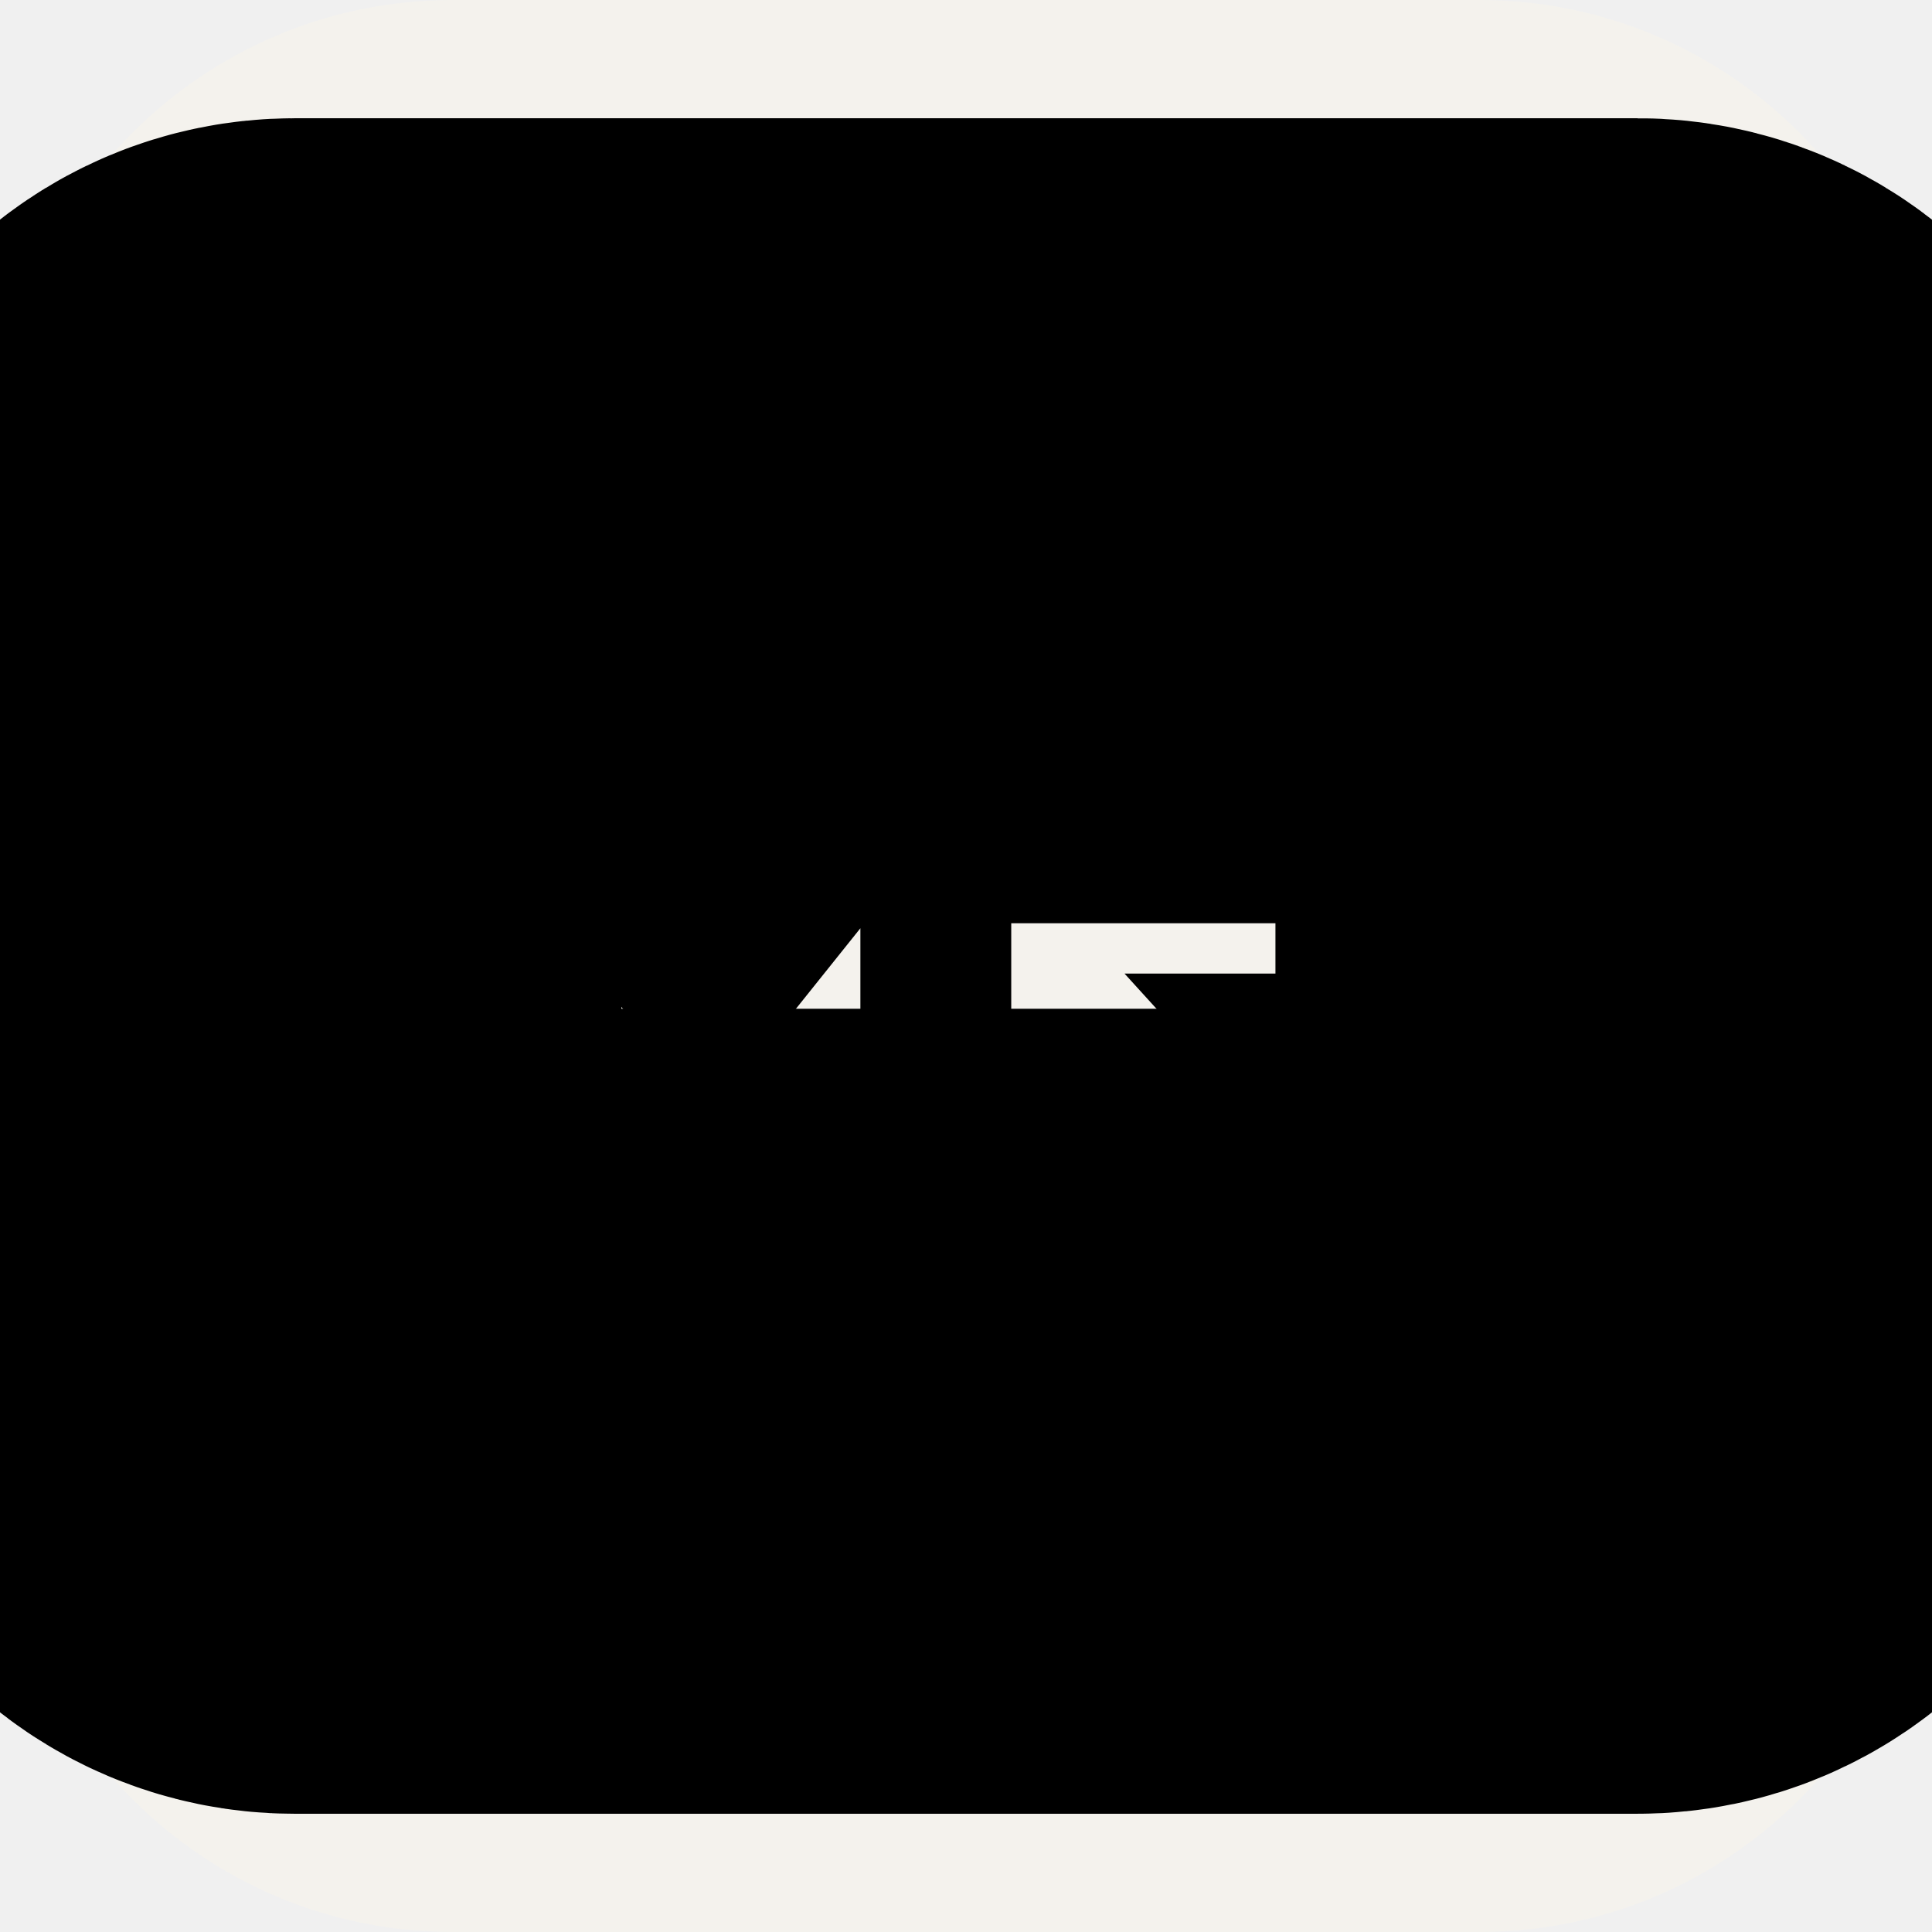
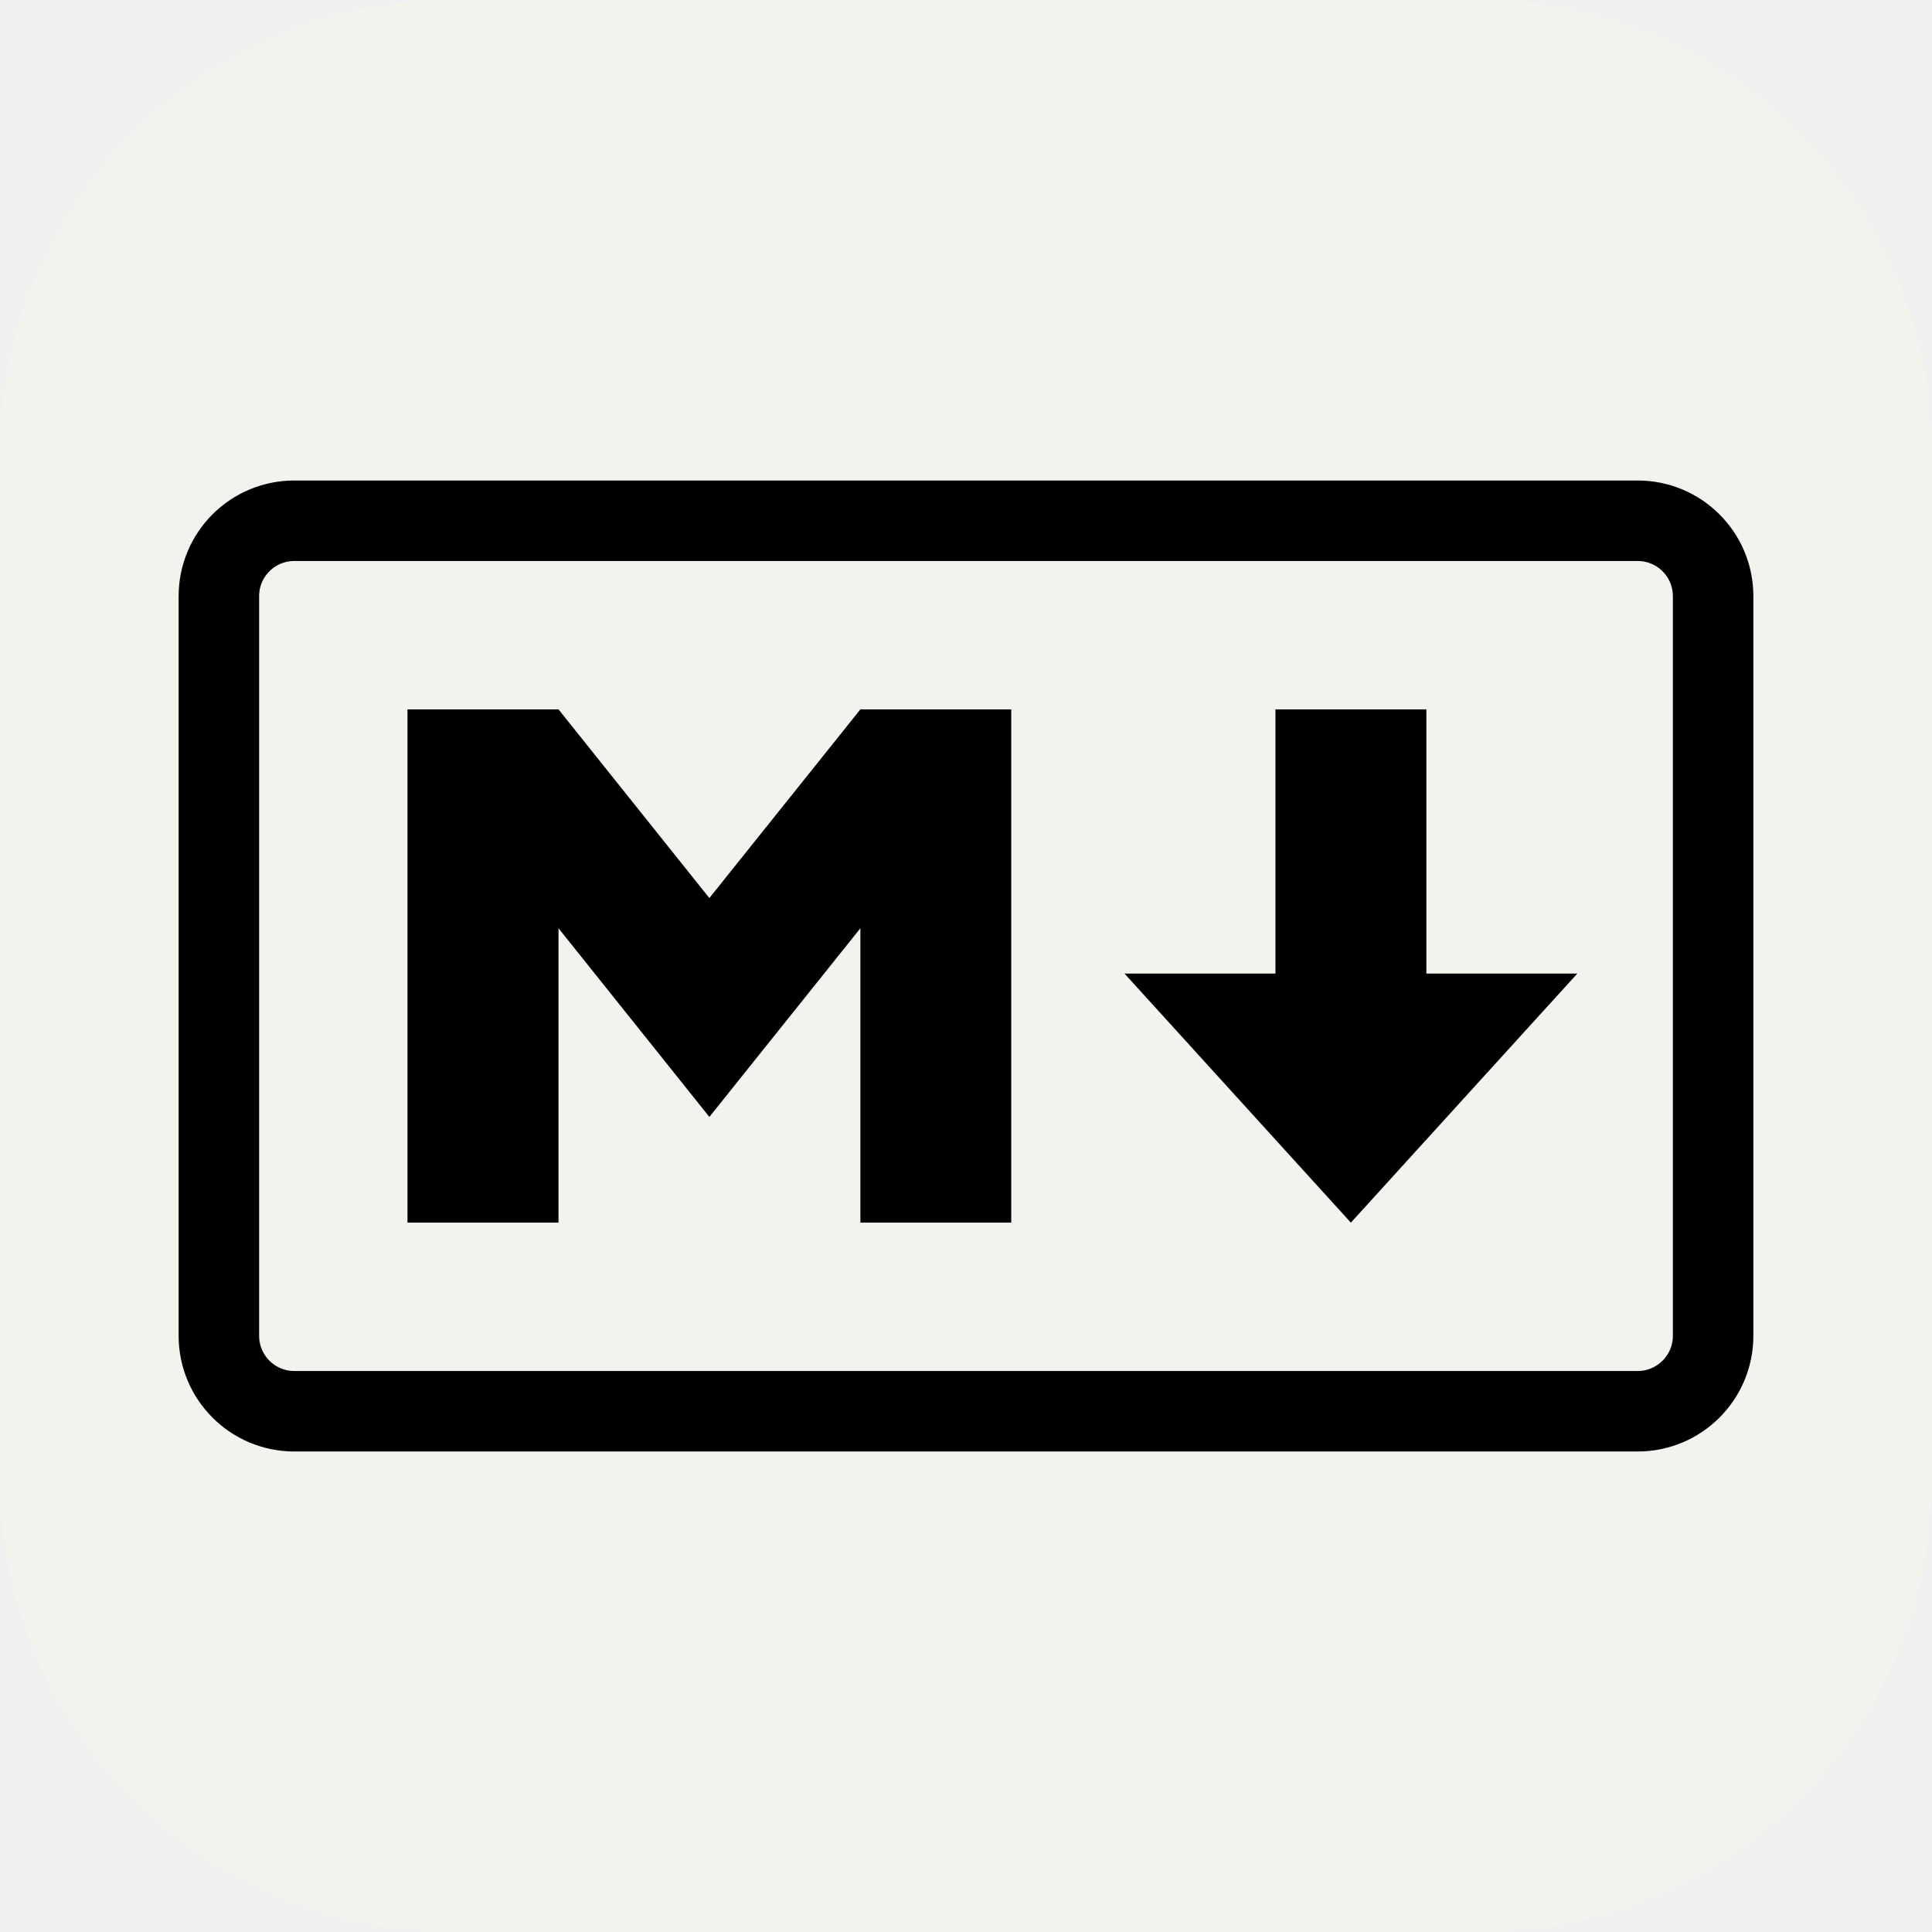
<svg xmlns="http://www.w3.org/2000/svg" width="24" height="24" viewBox="0 0 24 24" fill="none">
  <g clip-path="url(#clip0_872_2634)">
    <path d="M18.375 0H5.625C2.518 0 0 2.518 0 5.625V18.375C0 21.482 2.518 24 5.625 24H18.375C21.482 24 24 21.482 24 18.375V5.625C24 2.518 21.482 0 18.375 0Z" fill="#F4F2ED" />
-     <path d="M20.344 6.469H3.656C3.138 6.469 2.719 6.888 2.719 7.406V16.594C2.719 17.111 3.138 17.531 3.656 17.531H20.344C20.861 17.531 21.281 17.111 21.281 16.594V7.406C21.281 6.888 20.861 6.469 20.344 6.469Z" stroke="black" stroke-width="10" />
+     <path d="M20.344 6.469H3.656C3.138 6.469 2.719 6.888 2.719 7.406V16.594C2.719 17.111 3.138 17.531 3.656 17.531H20.344C20.861 17.531 21.281 17.111 21.281 16.594V7.406C21.281 6.888 20.861 6.469 20.344 6.469Z" stroke="black" />
    <path d="M5.062 15.188V8.812H6.938L8.812 11.156L10.688 8.812H12.562V15.188H10.688V11.531L8.812 13.875L6.938 11.531V15.188H5.062ZM16.781 15.188L13.969 12.094H15.844V8.812H17.719V12.094H19.594L16.781 15.188Z" fill="black" />
  </g>
  <defs>
    <clipPath id="clip0_872_2634">
      <rect width="24" height="24" fill="white" />
    </clipPath>
  </defs>
</svg>
